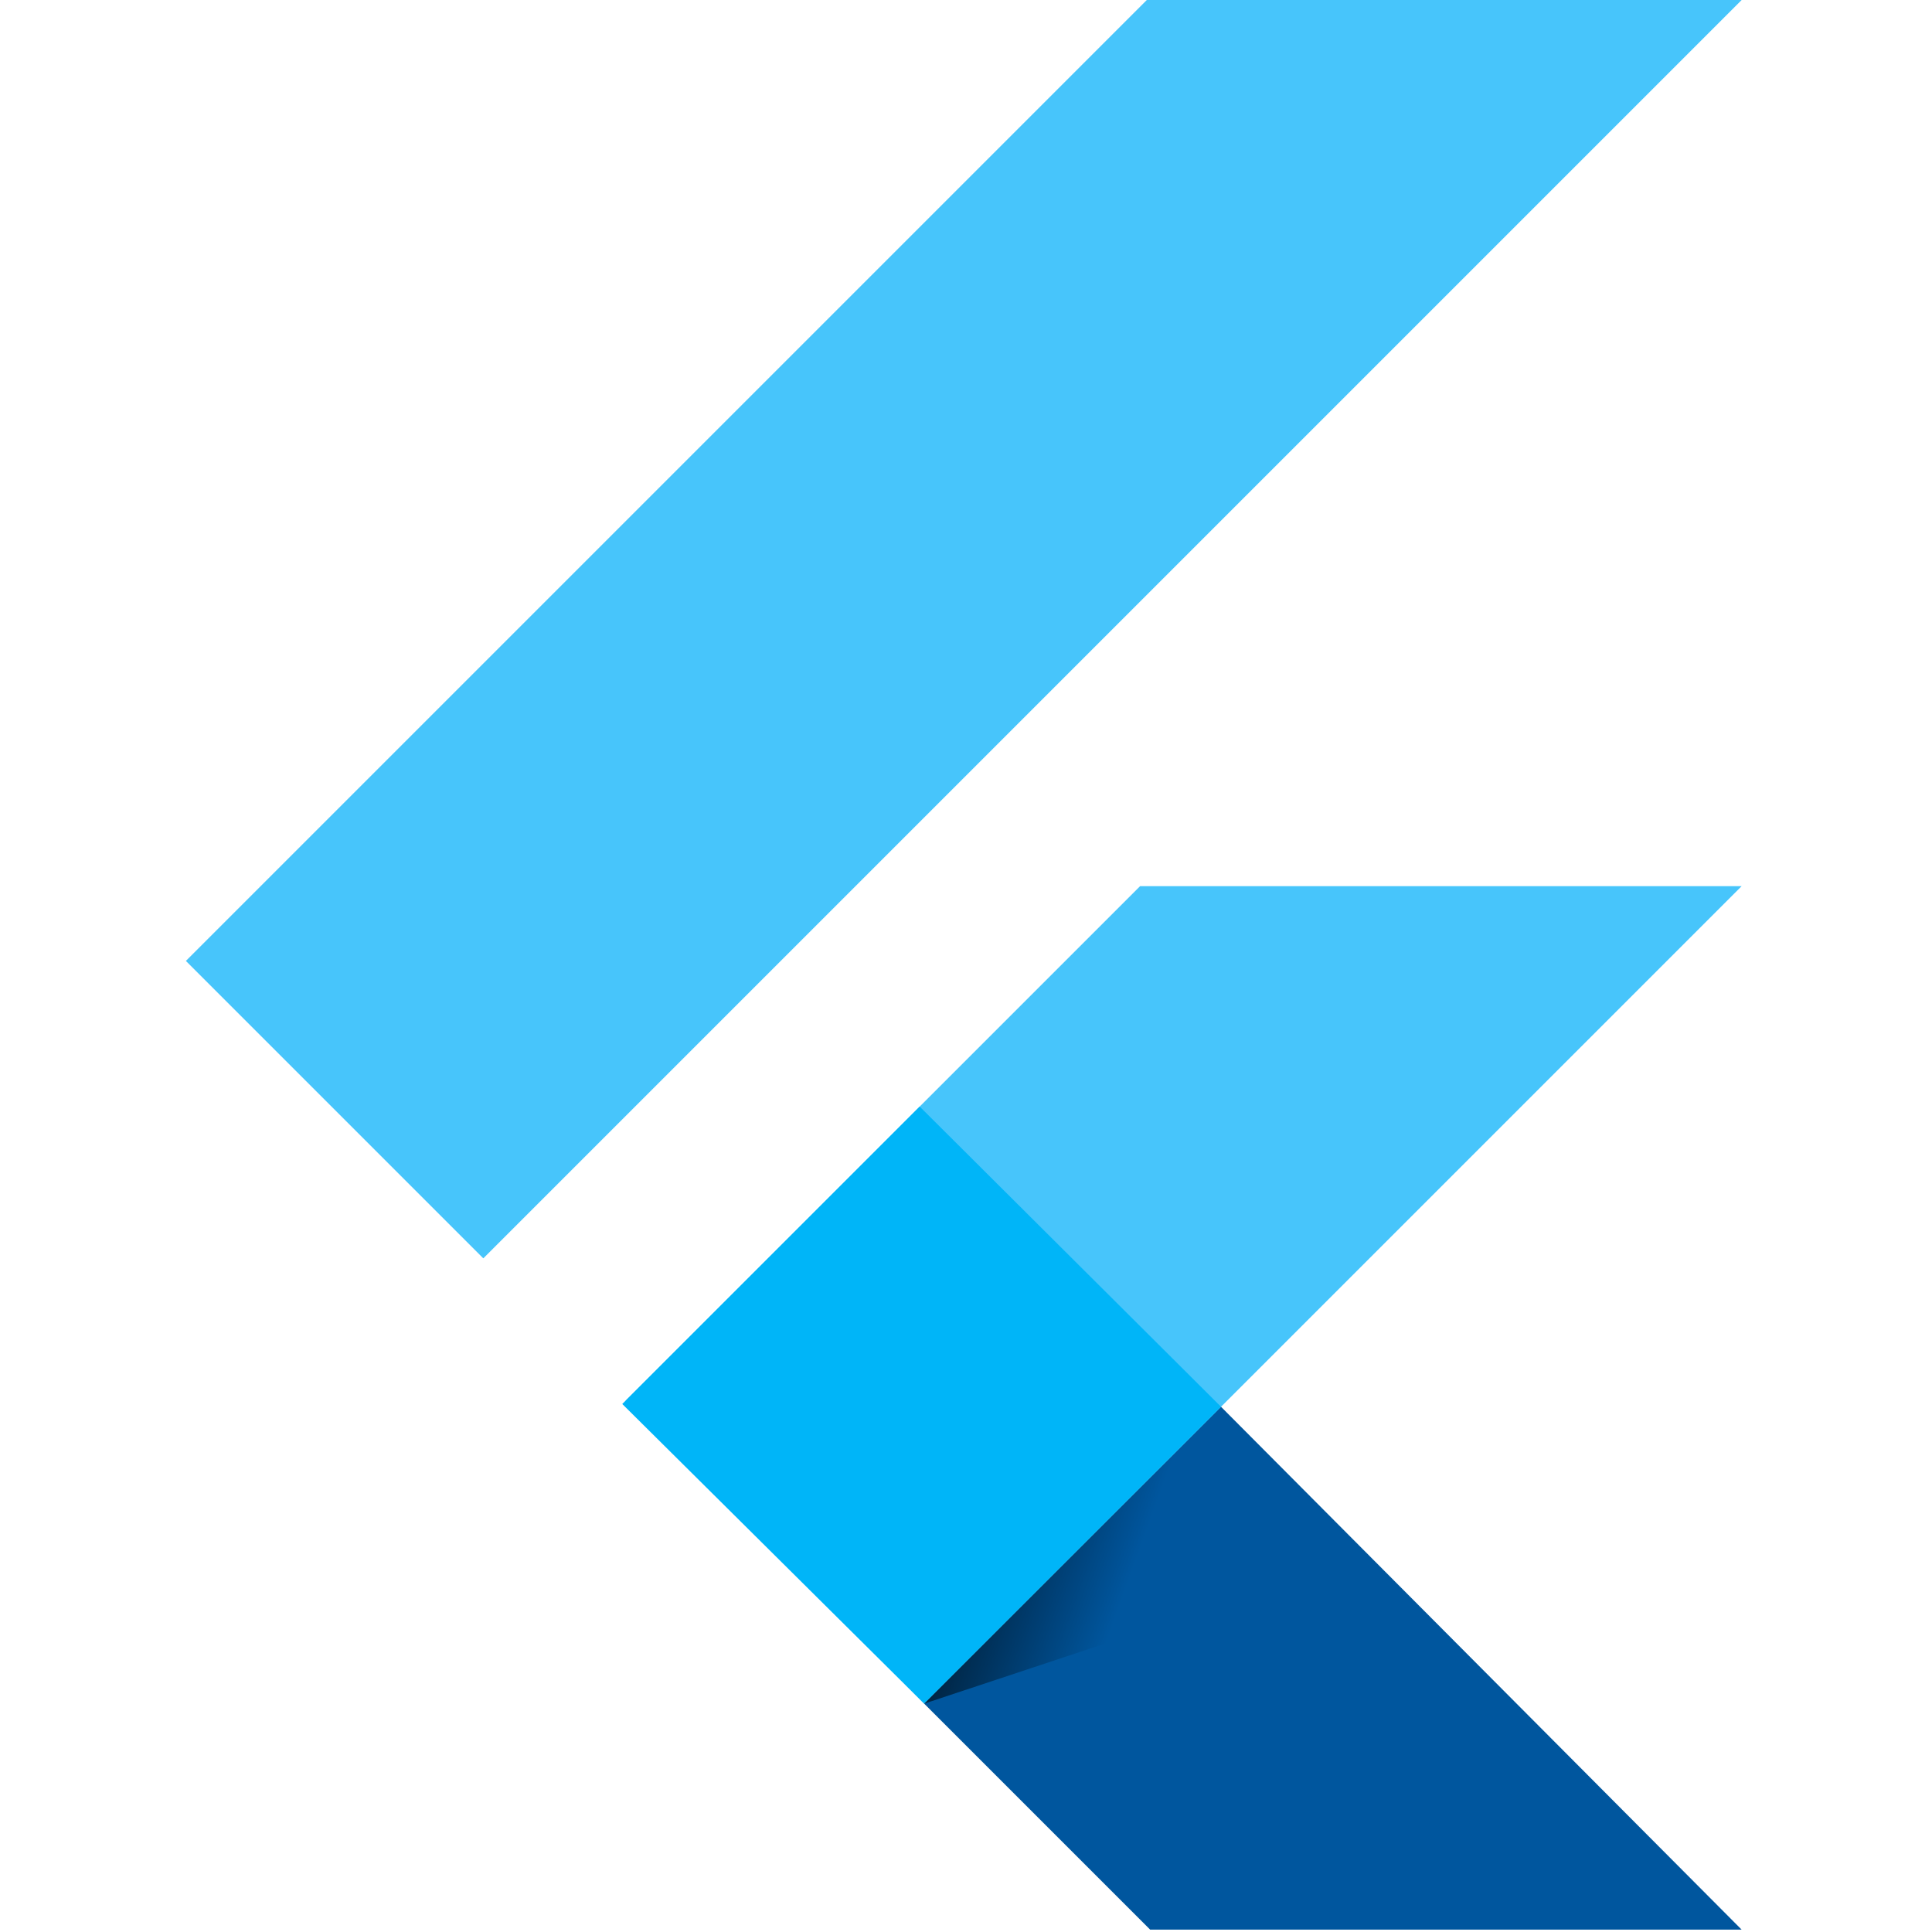
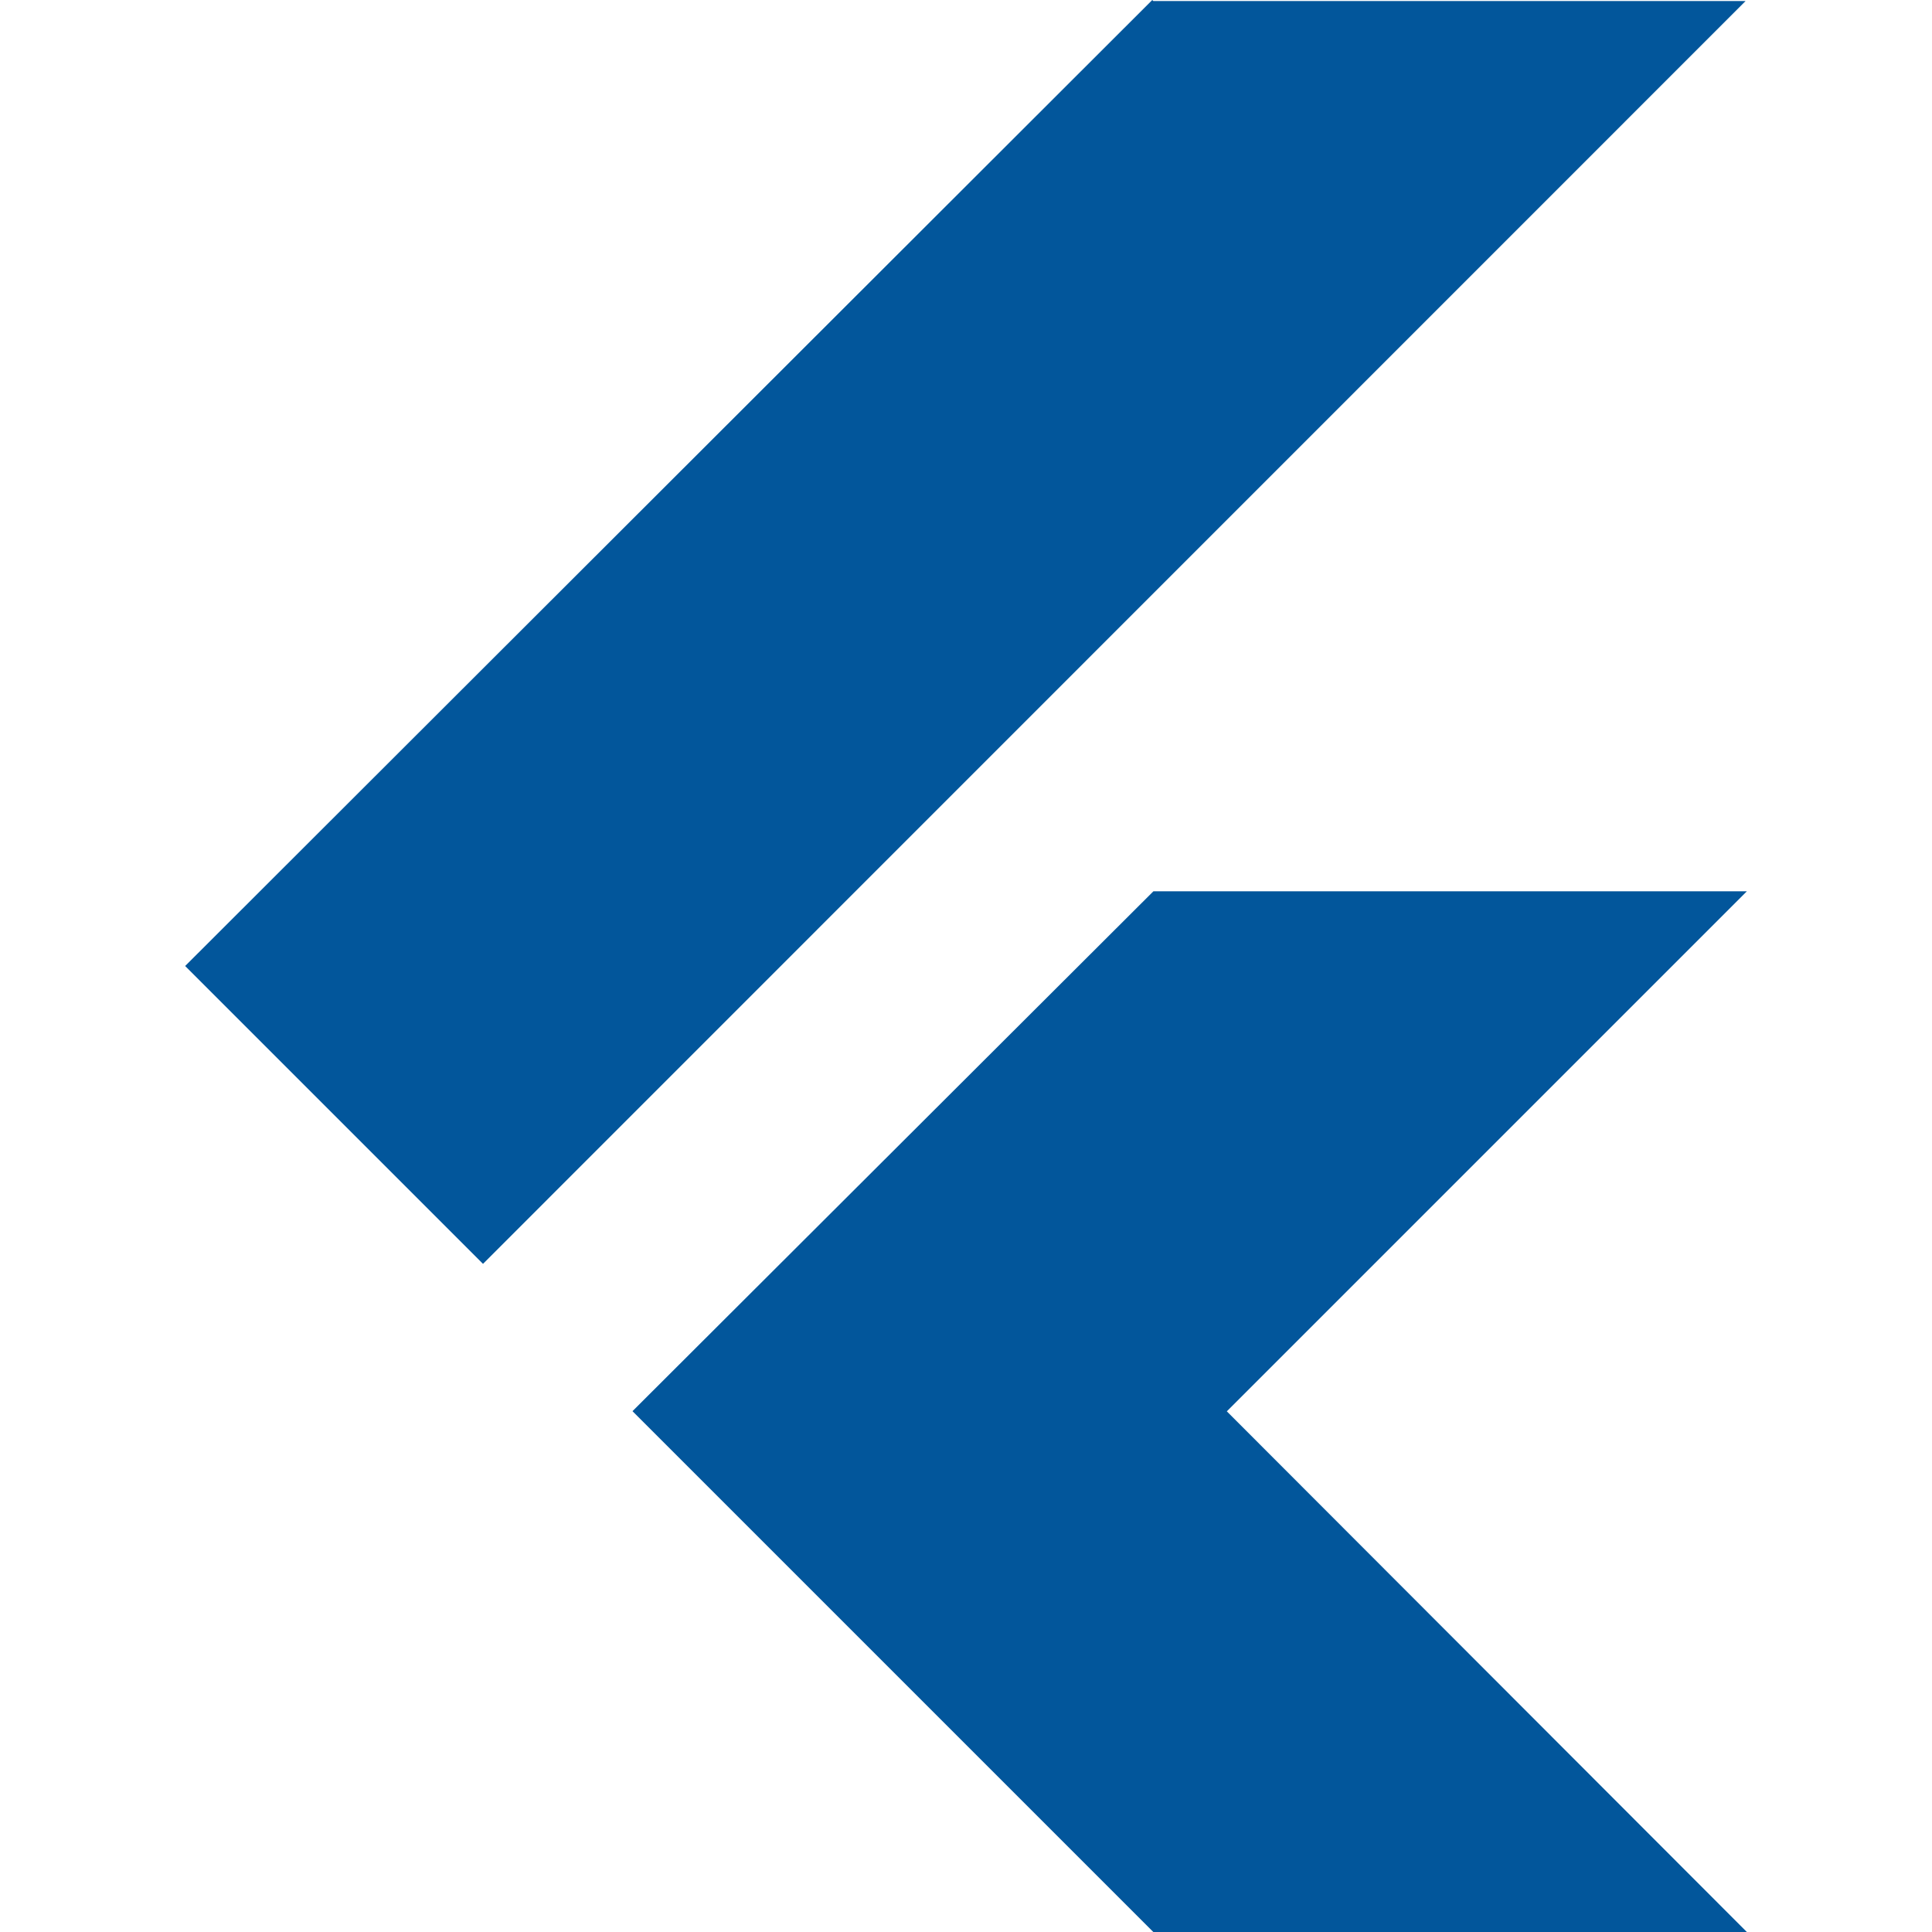
- <svg xmlns="http://www.w3.org/2000/svg" width="317" height="317" viewBox="-30.5 0 317 317">
-   <defs>
-     <linearGradient id="logosFlutter0" x1="3.952%" x2="75.897%" y1="26.993%" y2="52.919%">
-       <stop offset="0%" />
-       <stop offset="100%" stop-opacity="0" />
-     </linearGradient>
-   </defs>
-   <path fill="#47c5fb" d="M157.666.001L.001 157.666l48.8 48.8L255.268.001zm-1.099 145.396l-84.418 84.418l48.984 49.716l48.71-48.71l85.425-85.424z" />
-   <path fill="#00569e" d="m121.133 279.531l37.082 37.082h97.052l-85.425-85.792z" />
-   <path fill="#00b5f8" d="m71.6 230.364l48.801-48.801l49.441 49.258l-48.709 48.71z" />
-   <path fill="url(#logosFlutter0)" fill-opacity="0.8" d="m121.133 279.531l40.56-13.459l4.029-31.131z" />
+ <svg xmlns="http://www.w3.org/2000/svg" role="img" viewBox="0 0 24 24">
+   <path fill="#02569B" d="M14.314 0L2.3 12 6 15.7 21.684.013h-7.357zm.014 11.072L7.857 17.53l6.47 6.47H21.7l-6.46-6.468 6.46-6.46h-7.37z" />
</svg>
